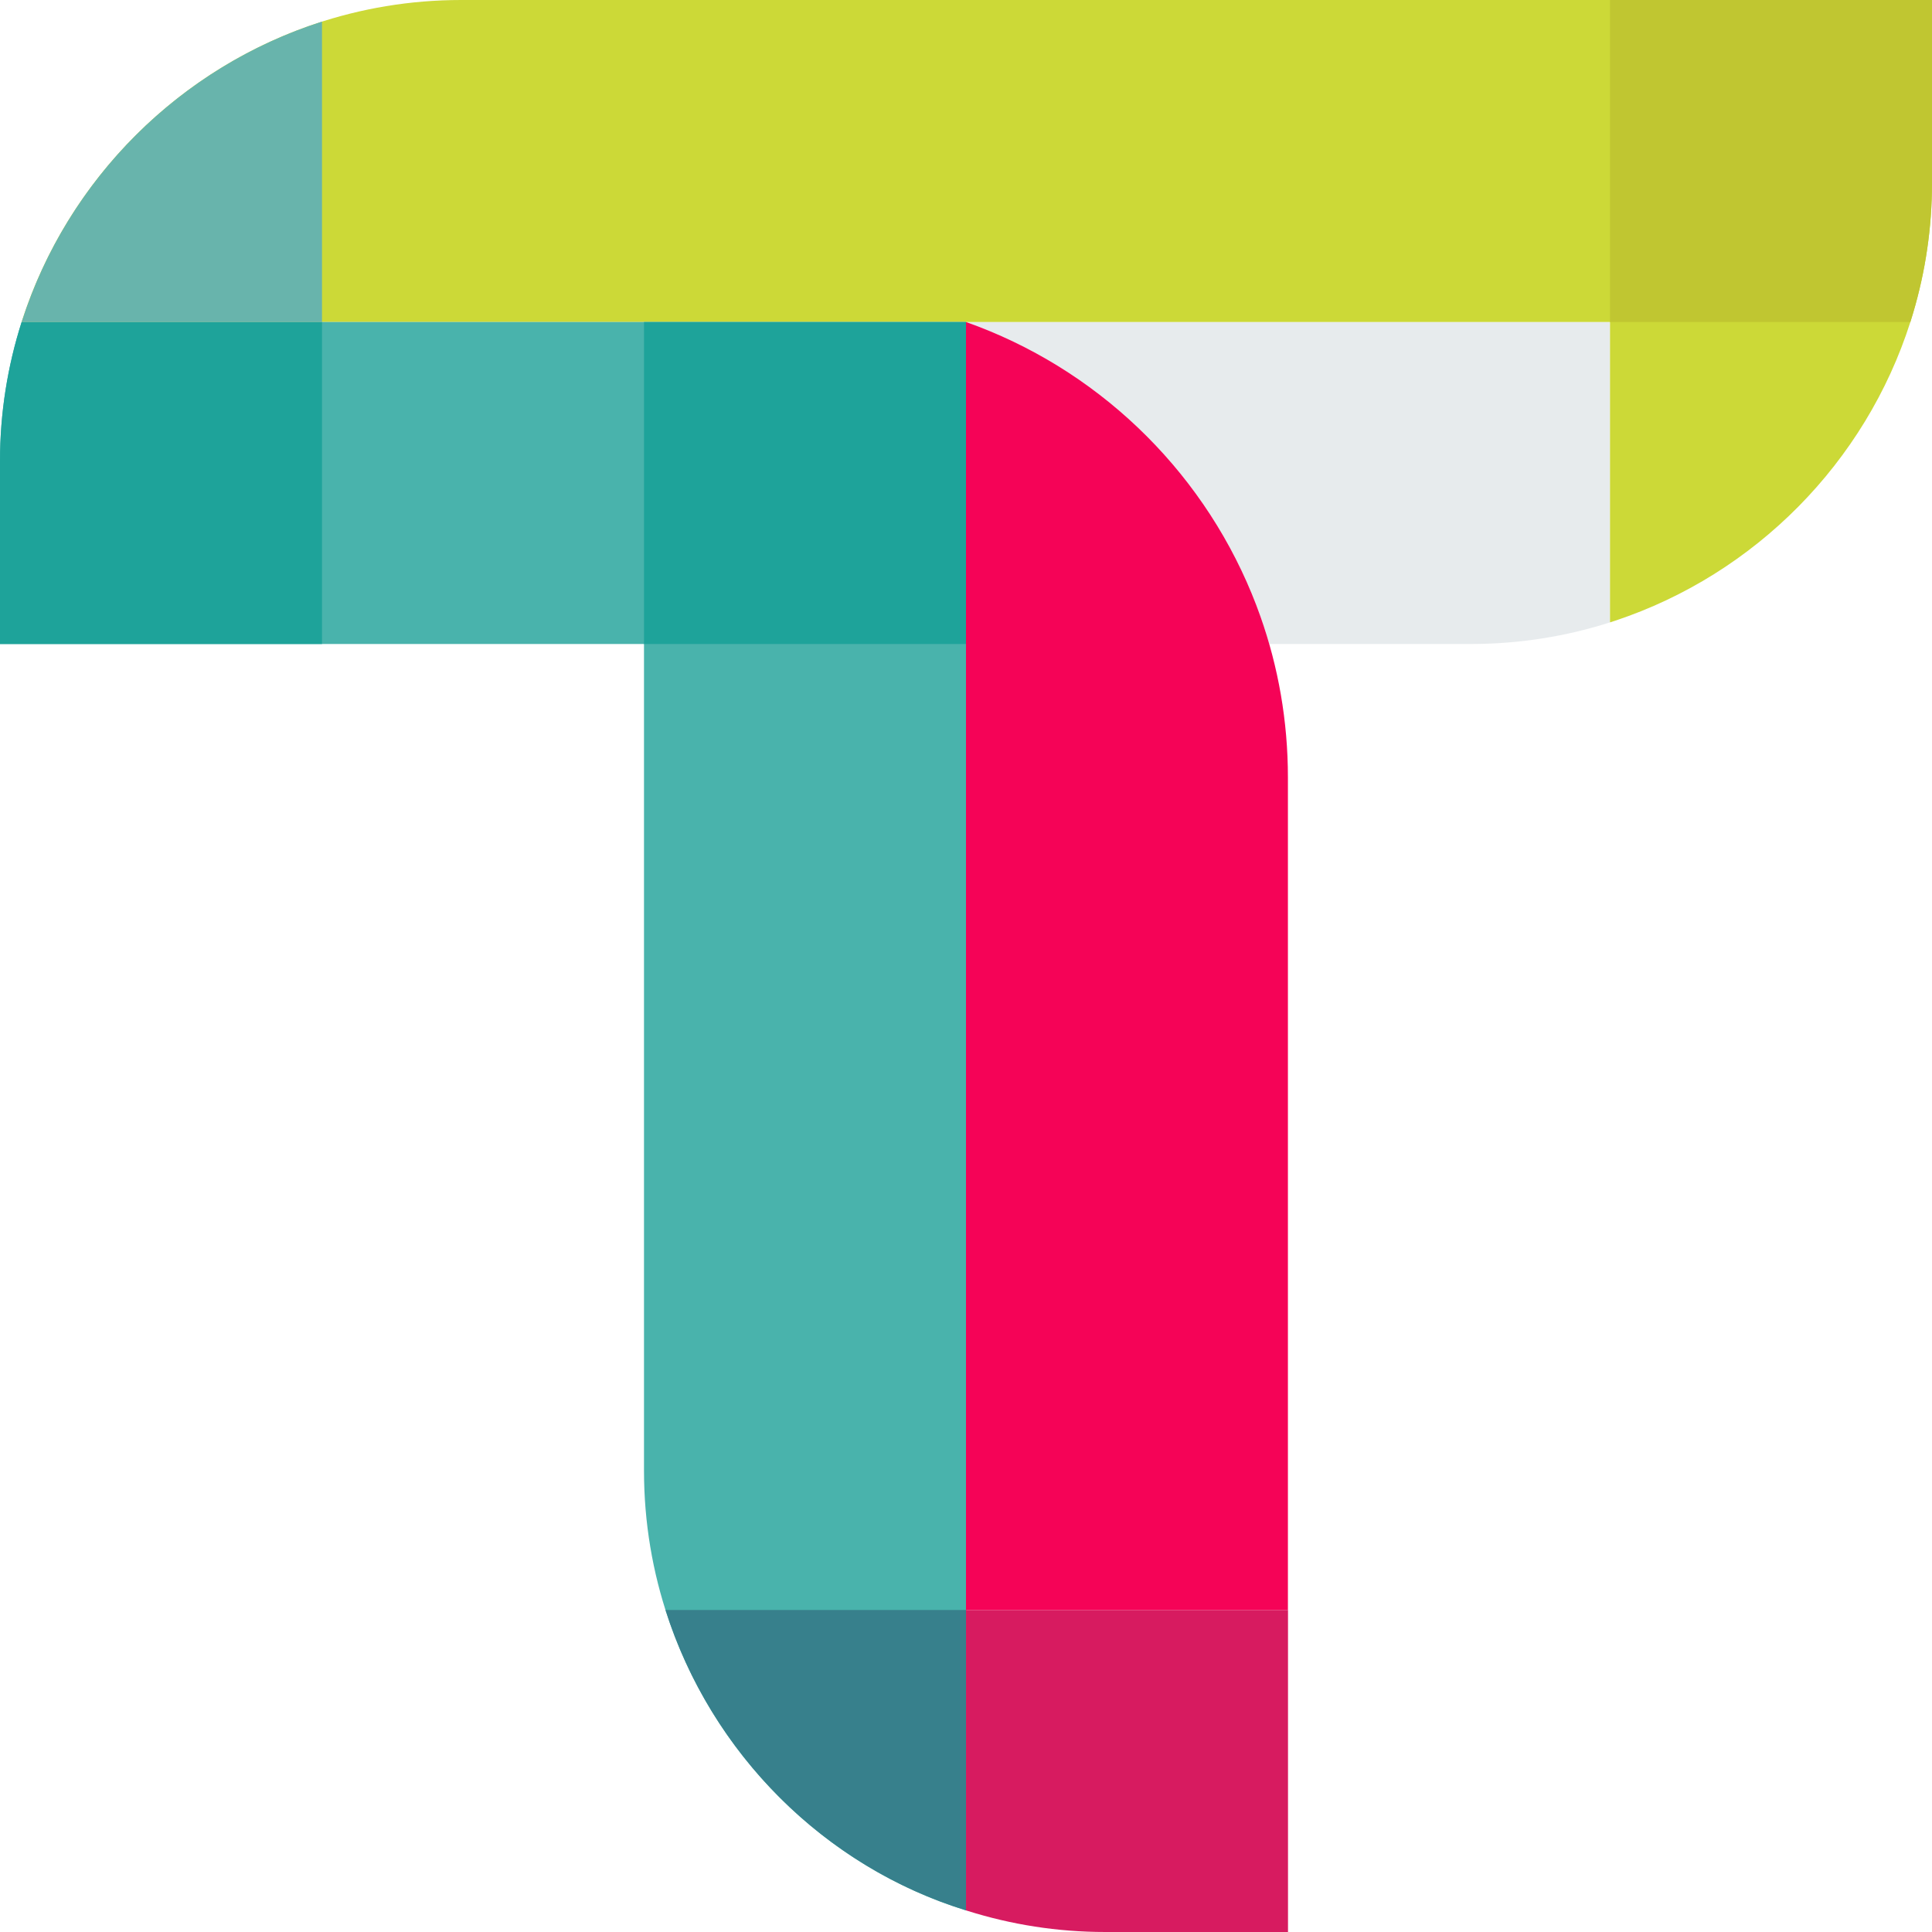
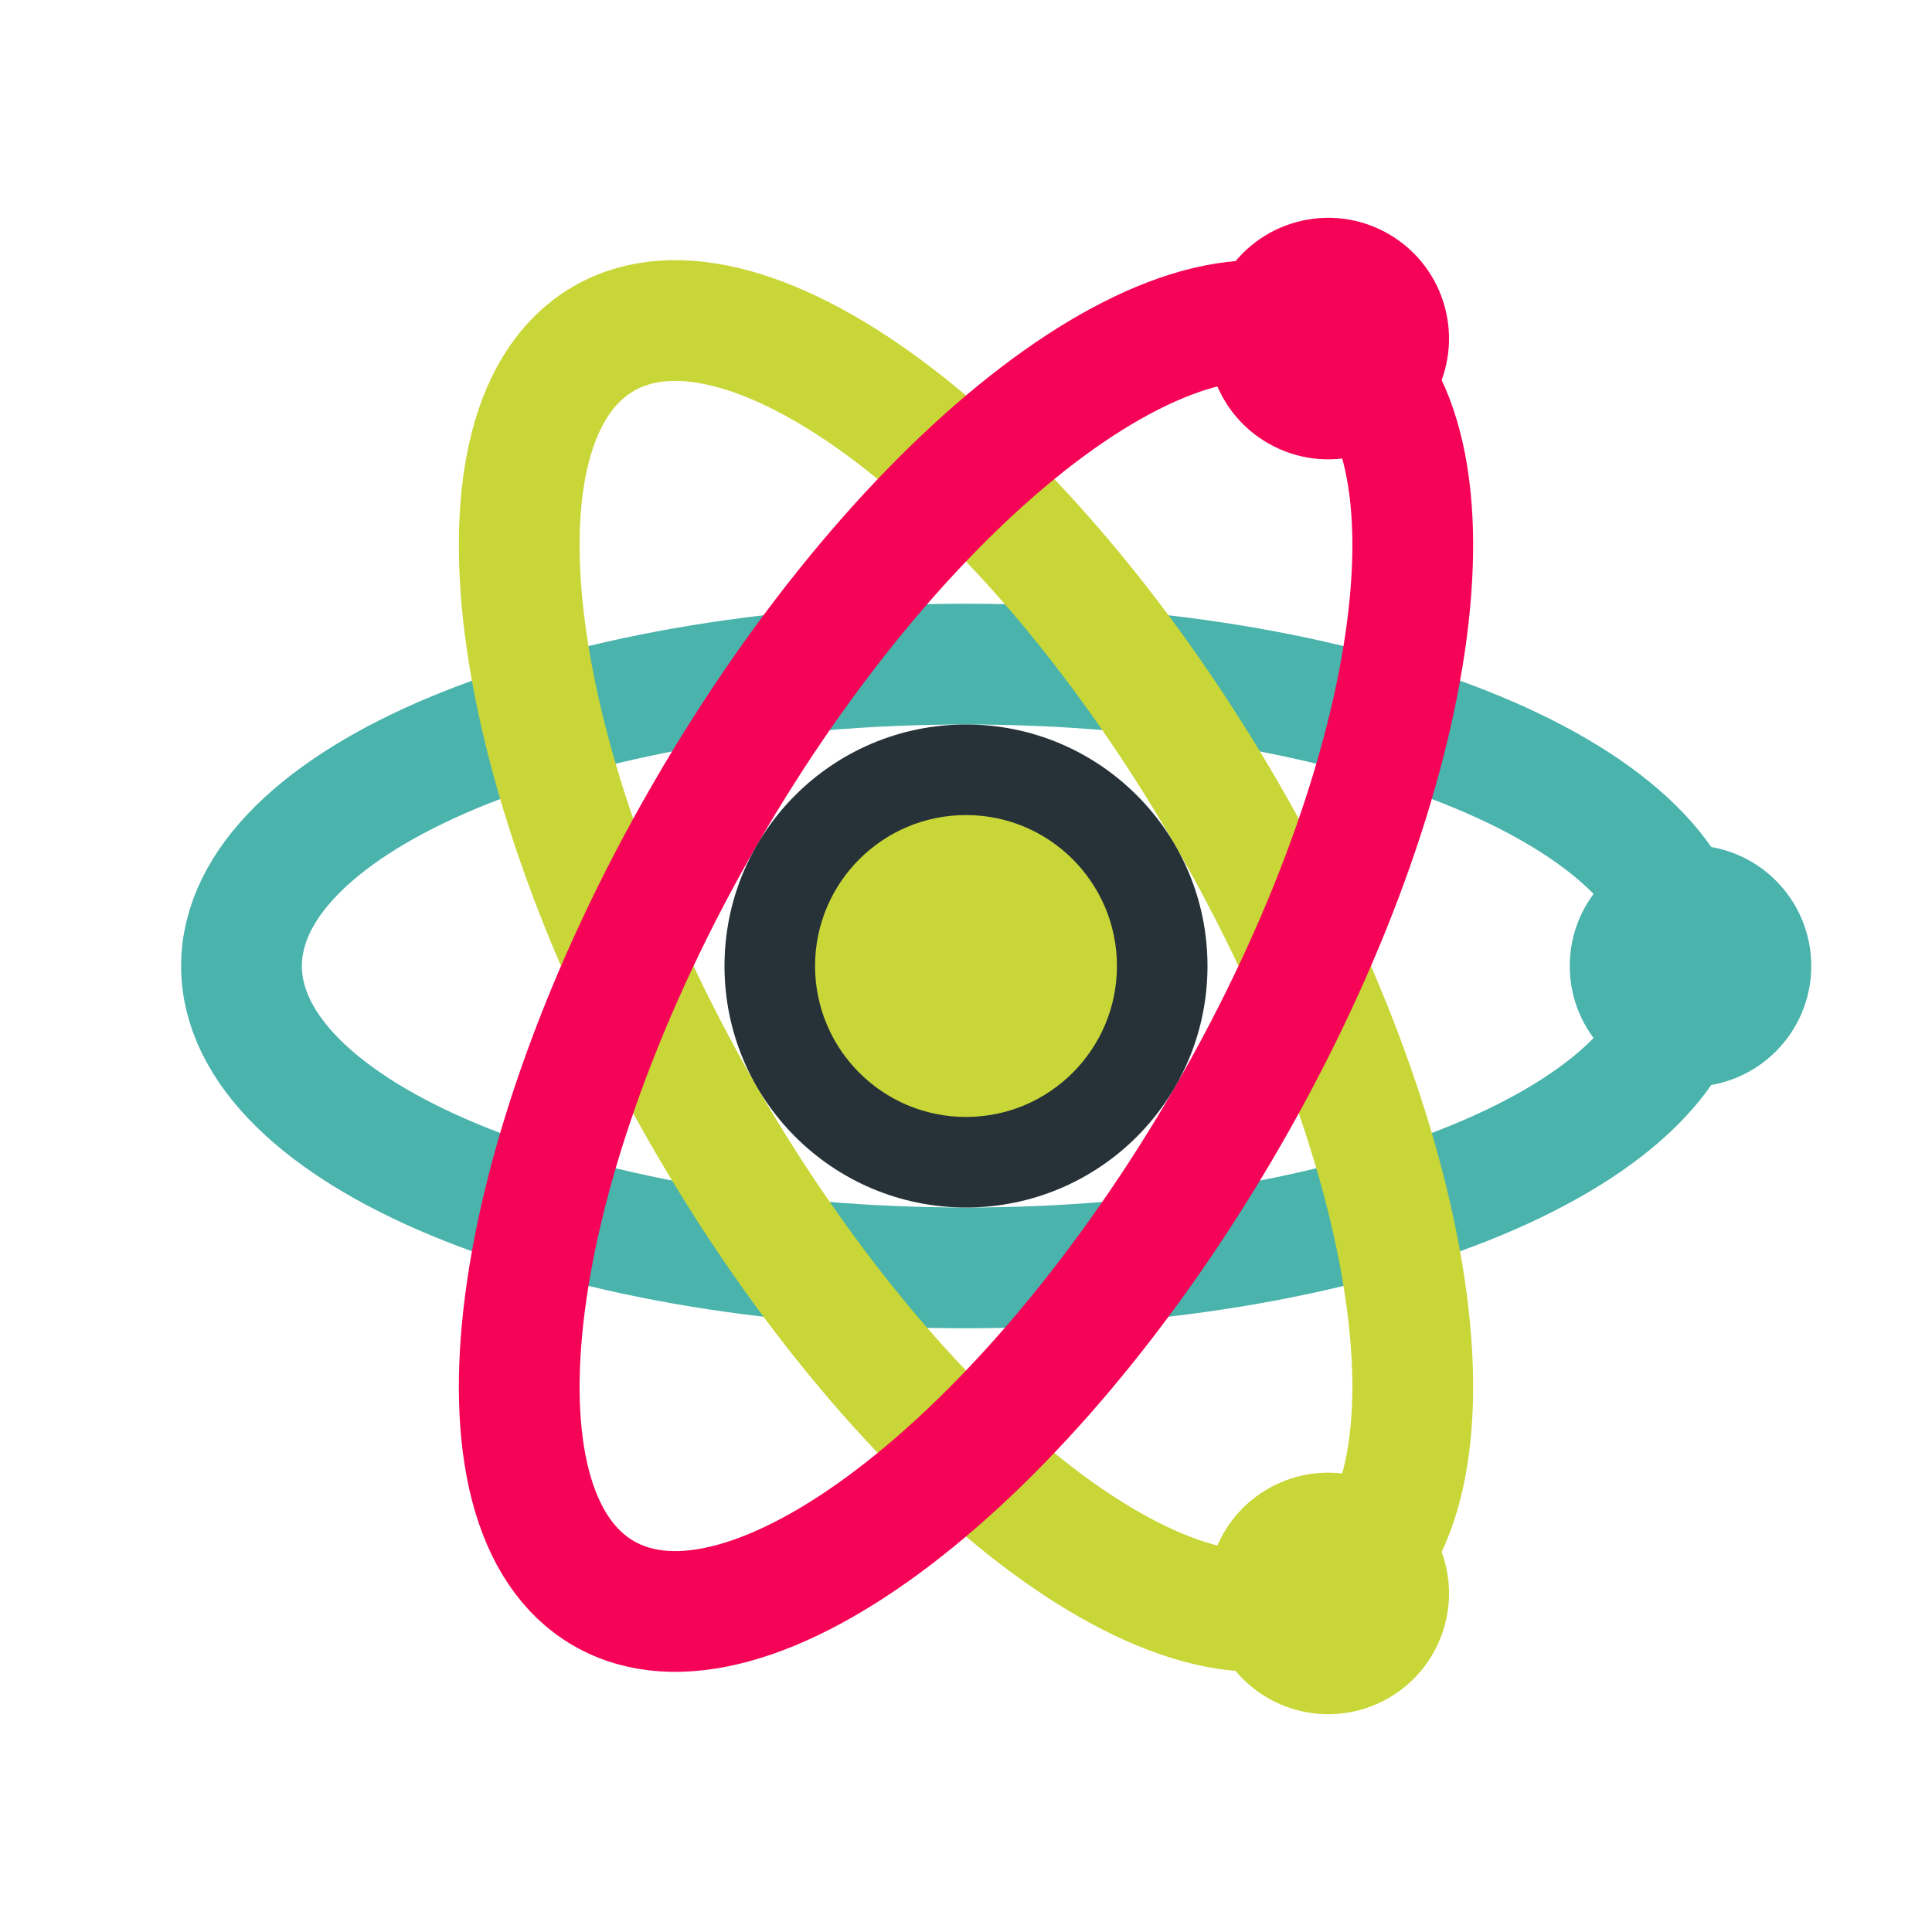
- <svg xmlns="http://www.w3.org/2000/svg" width="21.068mm" height="21.068mm" version="1.0" viewBox="0 0 8570.8 8570.8" shape-rendering="geometricPrecision" text-rendering="geometricPrecision" image-rendering="optimizeQuality" fill-rule="evenodd" clip-rule="evenodd">
+ <svg xmlns="http://www.w3.org/2000/svg" width="32" height="32" viewBox="0 0 32 32">
  <defs>
-     <style>
-       .fil4 { fill: #1ea39a; }
-       .fil1 { fill: #ccd937; }
-     </style>
+     <linearGradient id="fav1" x1="0%" y1="0%" x2="100%" y2="100%">
+       <stop offset="0%" style="stop-color:#49b3ac;stop-opacity:1" />
+       <stop offset="100%" style="stop-color:#49b3ac;stop-opacity:0.7" />
+     </linearGradient>
+     <linearGradient id="fav2" x1="0%" y1="0%" x2="100%" y2="100%">
+       <stop offset="0%" style="stop-color:#c9d637;stop-opacity:1" />
+       <stop offset="100%" style="stop-color:#c9d637;stop-opacity:0.7" />
+     </linearGradient>
+     <linearGradient id="fav3" x1="0%" y1="0%" x2="100%" y2="100%">
+       <stop offset="0%" style="stop-color:#f50357;stop-opacity:1" />
+       <stop offset="100%" style="stop-color:#f50357;stop-opacity:0.7" />
+     </linearGradient>
  </defs>
-   <g>
-     <path d="M5630.72 2856.93h893.97c215 0 422.52-33.64 617.67-95.89V1428.48H4285.43c574.5 203.04 1036.56 644.23 1267.47 1204.98 13.75 33.32 26.65 67.04 38.73 101.22 14.2 40.19 27.26 80.96 39.09 122.25z" fill="#cfd8db" fill-opacity=".502" />
-     <path class="fil1" d="M8474.84 1428.49c4.19-13.26 8.26-26.56 12.2-39.91 54.39-183.39 83.76-377.32 83.76-577.76V0H2046.11C1137.9 0 363.04 599.81 97.79 1422.83l-1.83 5.65H8474.83zM7142.36 2761.05l23.72-7.77c619.62-206.17 1110.03-701.92 1308.76-1324.79H7142.36v1332.56z" />
-     <path d="M0 2856.93h2856.93v3667.76c0 919.6 611.4 1698.33 1428.49 1950.15V1428.49H95.96C33.72 1623.6-.01 1831.15-.01 2046.12v810.82z" fill="#49b3ac" />
-     <path d="M5713.87 8570.8V7142.31H4285.42v1332.52l6.39 2.07c193.24 60.94 398.6 93.89 611.24 93.89h810.82z" fill="#d71b60" />
-     <path class="fil4" d="M2856.94 1428.47h1428.47v1428.47H2856.94zM1428.49 1428.49H95.97C33.73 1623.6 0 1831.15 0 2046.12v810.82h1428.49V1428.49z" />
-     <path d="M1428.49 1428.49V95.85C799.6 296.49 300.23 794.68 97.8 1422.84l-1.83 5.65h1332.52z" fill="#68b4ac" />
-     <path d="M7142.36 0v1428.49h1332.48c4.19-13.26 8.26-26.56 12.2-39.91 54.39-183.39 83.76-377.32 83.76-577.76V0H7142.35z" fill="#c0c631" />
-     <path d="M3972.22 7142.32H2952.26c202.15 637.64 707.33 1139.61 1333.17 1332.52V7142.32h-313.21z" fill="#37808c" />
-     <path d="M4285.38 1428.45v5718.3h1.42v-4.43h1426.7V3448.69c0-250.35-42.96-490.7-121.92-714.04-12.04-34.13-24.94-67.86-38.69-101.17-230.95-560.75-692.97-1001.94-1267.51-1205.02z" fill="#f50357" />
+   <g transform="translate(16,16)">
+     <ellipse cx="0" cy="0" rx="12" ry="5" fill="none" stroke="#49b3ac" stroke-width="2" transform="rotate(0)" />
+     <ellipse cx="0" cy="0" rx="12" ry="5" fill="none" stroke="#c9d637" stroke-width="2" transform="rotate(60)" />
+     <ellipse cx="0" cy="0" rx="12" ry="5" fill="none" stroke="#f50357" stroke-width="2" transform="rotate(-60)" />
+     <circle cx="12" cy="0" r="2" fill="#49b3ac" />
+     <g transform="rotate(60)">
+       <circle cx="12" cy="0" r="2" fill="#c9d637" />
+     </g>
+     <g transform="rotate(-60)">
+       <circle cx="12" cy="0" r="2" fill="#f50357" />
+     </g>
+     <circle cx="0" cy="0" r="4" fill="#263238" />
+     <circle cx="0" cy="0" r="2.5" fill="#c9d637" />
  </g>
</svg>
